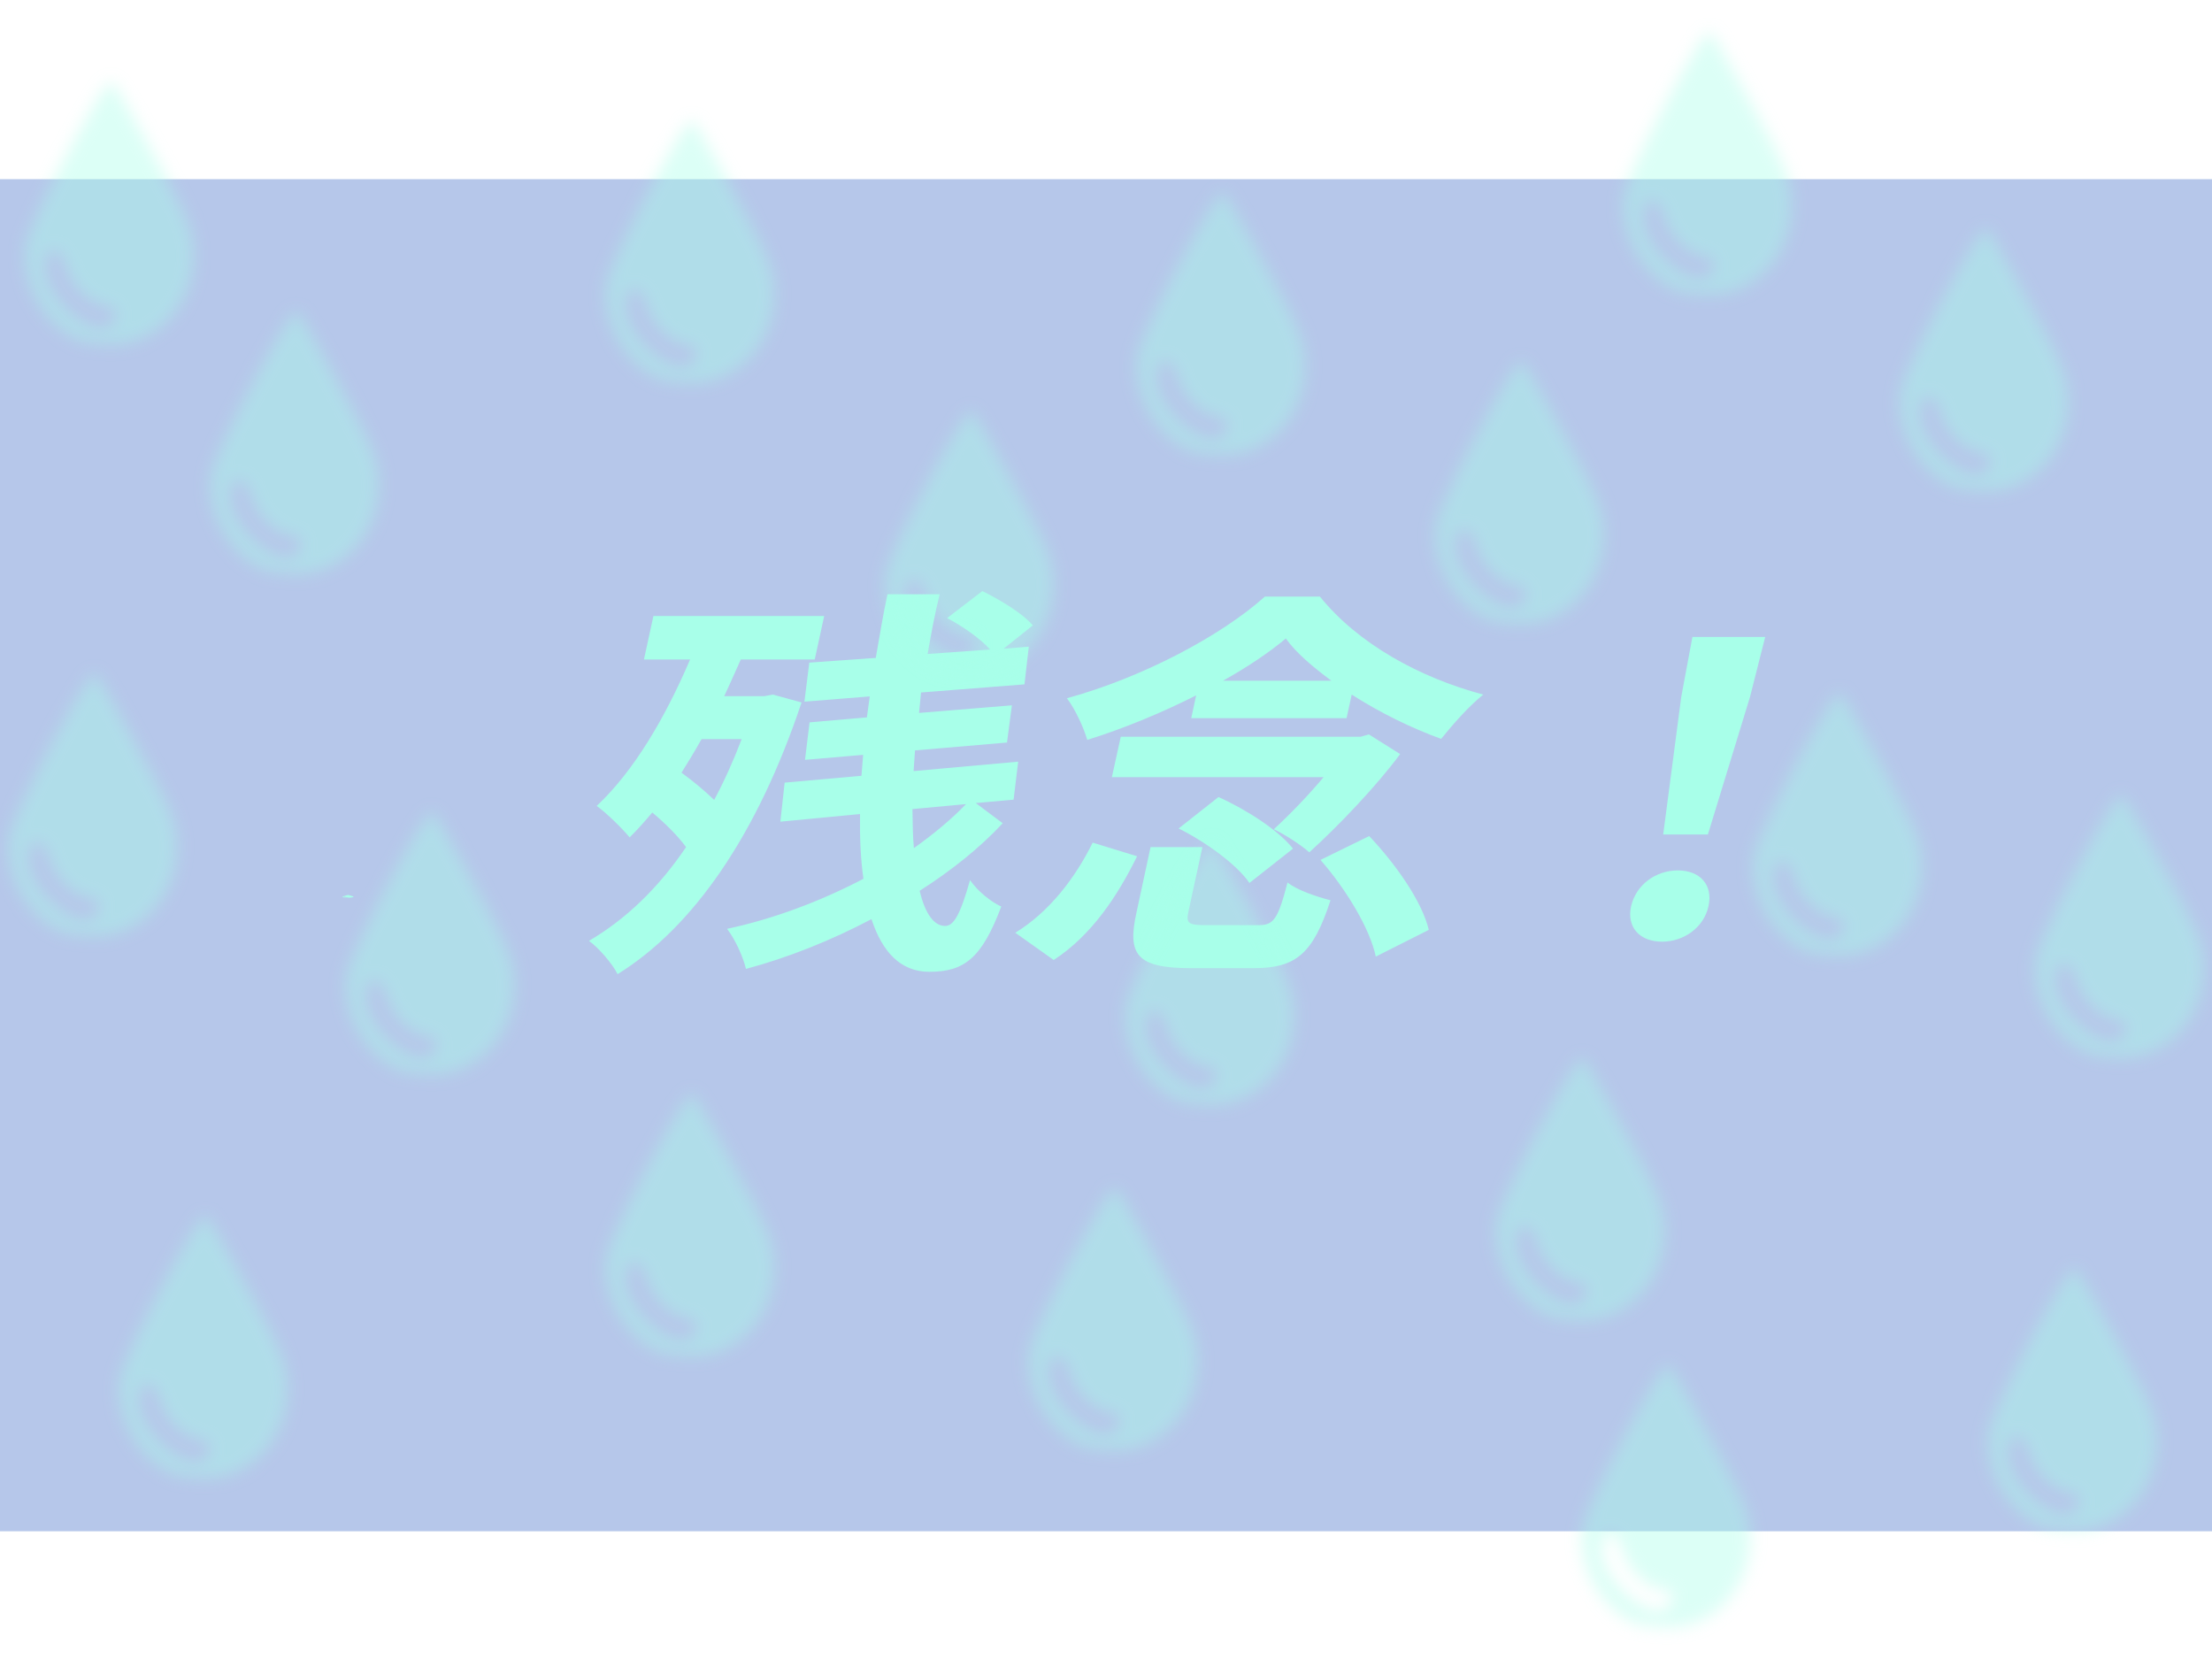
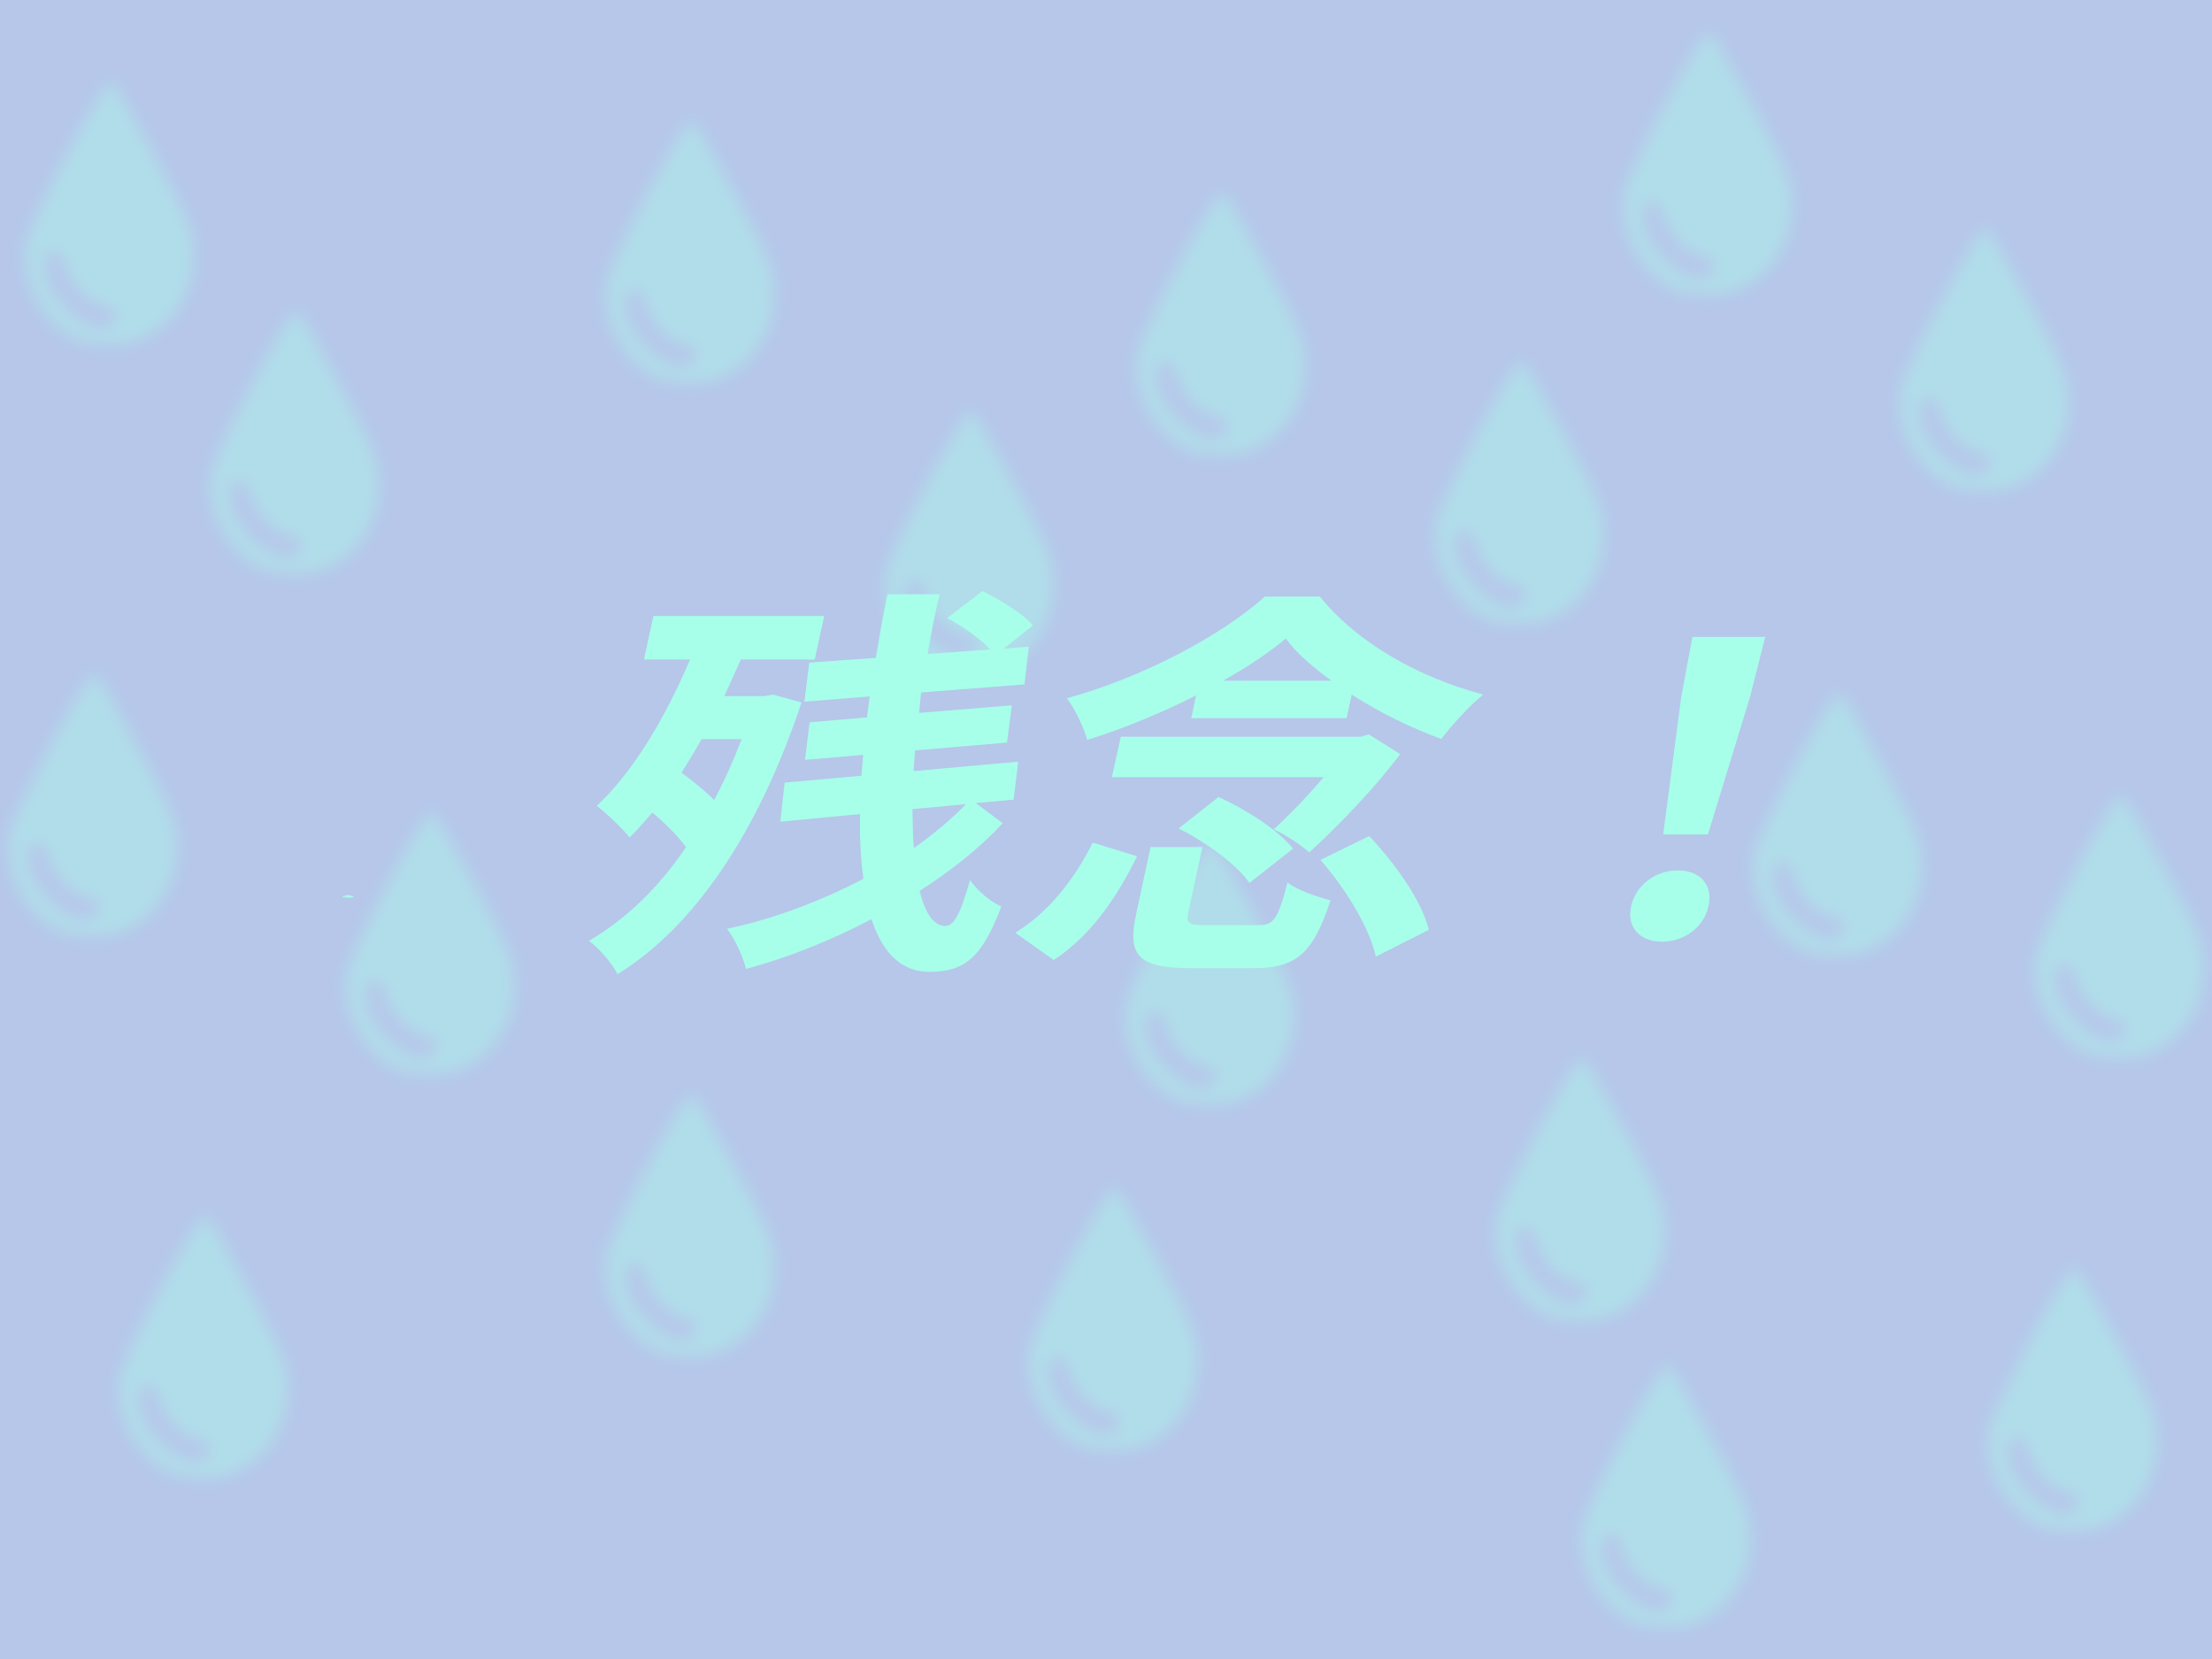
<svg xmlns="http://www.w3.org/2000/svg" width="800" height="600">
-   <g id="Layer_1">
-     <rect stroke="#000" transform="translate(801.6 553.8) scale(1.00375 1.00825) translate(-801.6 -553.8)" style="vector-effect: non-scaling-stroke;" id="svg_24" height="485" width="800" y="68.8" x="1.6" stroke-width="0" fill="#B6C7EA" />
-     <g>
-       <g id="svg_2">
-         <text font-style="italic" font-weight="bold" transform="matrix(6.63244 0 0 6.0648 -661.965 -1786.14)" stroke="#000" xml:space="preserve" text-anchor="start" font-family="'Alegreya'" font-size="24" id="svg_23" y="350.445" x="130.485" stroke-width="0" fill="#A8FFE9">残念！</text>
-         <path id="svg_22" d="m125.151,324.645c-0.831,-0.053 -1.427,-0.221 -1.291,-0.364c0.085,-0.09 1.886,-0.639 2.044,-0.622c0.051,0.005 0.508,0.133 1.015,0.284c0.812,0.242 0.922,0.287 0.922,0.379c0,0.187 -0.883,0.34 -1.943,0.337c-0.309,-0.001 -0.645,-0.007 -0.746,-0.013l0,0l-0,0zm0.833,-0.094c0.028,-0.024 -0.037,-0.036 -0.196,-0.036c-0.363,0 -0.867,-0.078 -0.979,-0.151c-0.12,-0.078 -0.438,-0.088 -0.485,-0.014c-0.091,0.142 1.508,0.335 1.66,0.201l0,0l0,-0z" stroke-width="0" stroke="#000" fill="#A8FFE9" />
-         <path opacity="0.4" filter="url(#svg_1)" id="svg_21" d="m560.988,476.233c-12.675,-5.02 -21.759,-20.972 -19.695,-34.581c1.302,-8.582 28.768,-60.68 31.167,-59.117c0.783,0.51 7.75,12.656 15.482,26.992c12.386,22.964 14.058,27.246 14.058,35.996c0,17.737 -13.467,32.266 -29.637,31.973c-4.719,-0.085 -9.838,-0.654 -11.376,-1.263l0,0zm12.699,-8.921c0.42,-2.296 -0.56,-3.416 -2.99,-3.416c-5.536,0 -13.215,-7.391 -14.931,-14.37c-1.83,-7.445 -6.683,-8.33 -7.4,-1.35c-1.381,13.448 22.994,31.87 25.32,19.136l0,0z" stroke-width="0" stroke="#000" fill="#A8FFE9" />
-         <path opacity="0.4" filter="url(#svg_1)" id="svg_20" d="m238.988,489.233c-12.675,-5.02 -21.759,-20.972 -19.695,-34.581c1.302,-8.582 28.768,-60.68 31.167,-59.117c0.783,0.51 7.75,12.656 15.482,26.992c12.386,22.964 14.058,27.246 14.058,35.996c0,17.737 -13.467,32.266 -29.637,31.973c-4.719,-0.085 -9.838,-0.654 -11.376,-1.263l0,0zm12.699,-8.921c0.42,-2.296 -0.56,-3.416 -2.99,-3.416c-5.536,0 -13.215,-7.391 -14.931,-14.37c-1.83,-7.445 -6.683,-8.33 -7.4,-1.35c-1.381,13.448 22.994,31.87 25.32,19.136l0,0z" stroke-width="0" stroke="#000" fill="#A8FFE9" />
-         <path opacity="0.4" filter="url(#svg_1)" id="svg_19" d="m706.988,176.233c-12.675,-5.02 -21.759,-20.972 -19.695,-34.581c1.302,-8.582 28.768,-60.68 31.167,-59.117c0.783,0.51 7.75,12.656 15.482,26.992c12.386,22.964 14.058,27.246 14.058,35.996c0,17.737 -13.467,32.266 -29.637,31.973c-4.719,-0.085 -9.838,-0.654 -11.376,-1.263l0,0zm12.699,-8.921c0.42,-2.296 -0.56,-3.416 -2.99,-3.416c-5.536,0 -13.215,-7.391 -14.931,-14.37c-1.83,-7.445 -6.683,-8.33 -7.4,-1.35c-1.381,13.448 22.994,31.87 25.32,19.136l0,0z" stroke-width="0" stroke="#000" fill="#A8FFE9" />
-         <path opacity="0.4" filter="url(#svg_1)" id="svg_18" d="m95.988,206.233c-12.675,-5.02 -21.759,-20.972 -19.695,-34.581c1.302,-8.582 28.768,-60.68 31.167,-59.117c0.783,0.51 7.75,12.656 15.482,26.992c12.386,22.964 14.058,27.246 14.058,35.996c0,17.737 -13.467,32.266 -29.637,31.973c-4.719,-0.085 -9.838,-0.654 -11.376,-1.263l0,0zm12.699,-8.921c0.42,-2.296 -0.56,-3.416 -2.99,-3.416c-5.536,0 -13.215,-7.391 -14.931,-14.37c-1.83,-7.445 -6.683,-8.33 -7.4,-1.35c-1.381,13.448 22.994,31.87 25.32,19.136l0,0z" stroke-width="0" stroke="#000" fill="#A8FFE9" />
-         <path opacity="0.4" filter="url(#svg_1)" id="svg_17" d="m144.988,387.233c-12.675,-5.02 -21.759,-20.972 -19.695,-34.581c1.302,-8.582 28.768,-60.68 31.167,-59.117c0.783,0.51 7.75,12.656 15.482,26.992c12.386,22.964 14.058,27.246 14.058,35.996c0,17.737 -13.467,32.266 -29.637,31.973c-4.719,-0.085 -9.838,-0.654 -11.376,-1.263l0,0zm12.699,-8.921c0.42,-2.296 -0.56,-3.416 -2.99,-3.416c-5.536,0 -13.215,-7.391 -14.931,-14.37c-1.83,-7.445 -6.683,-8.33 -7.4,-1.35c-1.381,13.448 22.994,31.87 25.32,19.136l0,0z" stroke-width="0" stroke="#000" fill="#A8FFE9" />
-         <path opacity="0.4" filter="url(#svg_1)" id="svg_16" d="m755.988,381.233c-12.675,-5.02 -21.759,-20.972 -19.695,-34.581c1.302,-8.582 28.768,-60.68 31.167,-59.117c0.783,0.51 7.75,12.656 15.482,26.992c12.386,22.964 14.058,27.246 14.058,35.996c0,17.737 -13.467,32.266 -29.637,31.973c-4.719,-0.085 -9.838,-0.654 -11.376,-1.263l0,0zm12.699,-8.921c0.42,-2.296 -0.56,-3.416 -2.99,-3.416c-5.536,0 -13.215,-7.391 -14.931,-14.37c-1.83,-7.445 -6.683,-8.33 -7.4,-1.35c-1.381,13.448 22.994,31.87 25.32,19.136l0,0z" stroke-width="0" stroke="#000" fill="#A8FFE9" />
-         <path opacity="0.4" filter="url(#svg_1)" id="svg_15" d="m738.988,552.233c-12.675,-5.02 -21.759,-20.972 -19.695,-34.581c1.302,-8.582 28.768,-60.68 31.167,-59.117c0.783,0.51 7.75,12.656 15.482,26.992c12.386,22.964 14.058,27.246 14.058,35.996c0,17.737 -13.467,32.266 -29.637,31.973c-4.719,-0.085 -9.838,-0.654 -11.376,-1.263l0,0zm12.699,-8.921c0.42,-2.296 -0.56,-3.416 -2.99,-3.416c-5.536,0 -13.215,-7.391 -14.931,-14.37c-1.83,-7.445 -6.683,-8.33 -7.4,-1.35c-1.381,13.448 22.994,31.87 25.32,19.136l0,0z" stroke-width="0" stroke="#000" fill="#A8FFE9" />
-         <path opacity="0.4" filter="url(#svg_1)" id="svg_14" d="m391.988,523.233c-12.675,-5.02 -21.759,-20.972 -19.695,-34.581c1.302,-8.582 28.768,-60.68 31.167,-59.117c0.783,0.51 7.75,12.656 15.482,26.992c12.386,22.964 14.058,27.246 14.058,35.996c0,17.737 -13.467,32.266 -29.637,31.973c-4.719,-0.085 -9.838,-0.654 -11.376,-1.263l0,0zm12.699,-8.921c0.42,-2.296 -0.56,-3.416 -2.99,-3.416c-5.536,0 -13.215,-7.391 -14.931,-14.37c-1.83,-7.445 -6.683,-8.33 -7.4,-1.35c-1.381,13.448 22.994,31.87 25.32,19.136l0,0z" stroke-width="0" stroke="#000" fill="#A8FFE9" />
-         <path opacity="0.4" filter="url(#svg_1)" id="svg_13" d="m62.988,533.233c-12.675,-5.02 -21.759,-20.972 -19.695,-34.581c1.302,-8.582 28.768,-60.68 31.167,-59.117c0.783,0.51 7.75,12.656 15.482,26.992c12.386,22.964 14.058,27.246 14.058,35.996c0,17.737 -13.467,32.266 -29.637,31.973c-4.719,-0.085 -9.838,-0.654 -11.376,-1.263l0,0zm12.699,-8.921c0.42,-2.296 -0.56,-3.416 -2.99,-3.416c-5.536,0 -13.215,-7.391 -14.931,-14.37c-1.83,-7.445 -6.683,-8.33 -7.4,-1.35c-1.381,13.448 22.994,31.87 25.32,19.136l0,0z" stroke-width="0" stroke="#000" fill="#A8FFE9" />
-         <path opacity="0.4" filter="url(#svg_1)" id="svg_12" d="m238.988,137.233c-12.675,-5.02 -21.759,-20.972 -19.695,-34.581c1.302,-8.582 28.768,-60.68 31.167,-59.117c0.783,0.51 7.75,12.656 15.482,26.992c12.386,22.964 14.058,27.246 14.058,35.996c0,17.737 -13.467,32.266 -29.637,31.973c-4.719,-0.085 -9.838,-0.654 -11.376,-1.263l0,0zm12.699,-8.921c0.42,-2.296 -0.56,-3.416 -2.99,-3.416c-5.536,0 -13.215,-7.391 -14.931,-14.37c-1.83,-7.445 -6.683,-8.33 -7.4,-1.35c-1.381,13.448 22.994,31.87 25.32,19.136l0,0z" stroke-width="0" stroke="#000" fill="#A8FFE9" />
-         <path opacity="0.4" filter="url(#svg_1)" id="svg_11" d="m538.988,224.233c-12.675,-5.02 -21.759,-20.972 -19.695,-34.581c1.302,-8.582 28.768,-60.68 31.167,-59.117c0.783,0.51 7.75,12.656 15.482,26.992c12.386,22.964 14.058,27.246 14.058,35.996c0,17.737 -13.467,32.266 -29.637,31.973c-4.719,-0.085 -9.838,-0.654 -11.376,-1.263l0,0zm12.699,-8.921c0.42,-2.296 -0.56,-3.416 -2.99,-3.416c-5.536,0 -13.215,-7.391 -14.931,-14.37c-1.83,-7.445 -6.683,-8.33 -7.4,-1.35c-1.381,13.448 22.994,31.87 25.32,19.136l0,0z" stroke-width="0" stroke="#000" fill="#A8FFE9" />
-         <path opacity="0.4" filter="url(#svg_1)" id="svg_10" d="m22.988,337.233c-12.675,-5.02 -21.759,-20.972 -19.695,-34.581c1.302,-8.582 28.768,-60.68 31.167,-59.117c0.783,0.51 7.75,12.656 15.482,26.992c12.386,22.964 14.058,27.246 14.058,35.996c0,17.737 -13.467,32.266 -29.637,31.973c-4.719,-0.085 -9.838,-0.654 -11.376,-1.263l0,0zm12.699,-8.921c0.42,-2.296 -0.56,-3.416 -2.99,-3.416c-5.536,0 -13.215,-7.391 -14.931,-14.37c-1.83,-7.445 -6.683,-8.33 -7.4,-1.35c-1.381,13.448 22.994,31.87 25.32,19.136l0,0z" stroke-width="0" stroke="#000" fill="#A8FFE9" />
-         <path opacity="0.4" filter="url(#svg_1)" id="svg_9" d="m653.988,344.233c-12.675,-5.02 -21.759,-20.972 -19.695,-34.581c1.302,-8.582 28.768,-60.68 31.167,-59.117c0.783,0.51 7.75,12.656 15.482,26.992c12.386,22.964 14.058,27.246 14.058,35.996c0,17.737 -13.467,32.266 -29.637,31.973c-4.719,-0.085 -9.838,-0.654 -11.376,-1.263l0,0zm12.699,-8.921c0.42,-2.296 -0.56,-3.416 -2.99,-3.416c-5.536,0 -13.215,-7.391 -14.931,-14.37c-1.83,-7.445 -6.683,-8.33 -7.4,-1.35c-1.381,13.448 22.994,31.87 25.32,19.136l0,0z" stroke-width="0" stroke="#000" fill="#A8FFE9" />
-         <path opacity="0.4" filter="url(#svg_1)" id="svg_8" d="m339.988,242.233c-12.675,-5.02 -21.759,-20.972 -19.695,-34.581c1.302,-8.582 28.768,-60.68 31.167,-59.117c0.783,0.51 7.75,12.656 15.482,26.992c12.386,22.964 14.058,27.246 14.058,35.996c0,17.737 -13.467,32.266 -29.637,31.973c-4.719,-0.085 -9.838,-0.654 -11.376,-1.263l0,0zm12.699,-8.921c0.42,-2.296 -0.56,-3.416 -2.99,-3.416c-5.536,0 -13.215,-7.391 -14.931,-14.37c-1.83,-7.445 -6.683,-8.33 -7.4,-1.35c-1.381,13.448 22.994,31.87 25.32,19.136l0,0z" stroke-width="0" stroke="#000" fill="#A8FFE9" />
-         <path opacity="0.4" filter="url(#svg_1)" id="svg_7" d="m426.988,398.233c-12.675,-5.02 -21.759,-20.972 -19.695,-34.581c1.302,-8.582 28.768,-60.68 31.167,-59.117c0.783,0.51 7.75,12.656 15.482,26.992c12.386,22.964 14.058,27.246 14.058,35.996c0,17.737 -13.467,32.266 -29.637,31.973c-4.719,-0.085 -9.838,-0.654 -11.376,-1.263l0,0zm12.699,-8.921c0.42,-2.296 -0.56,-3.416 -2.99,-3.416c-5.536,0 -13.215,-7.391 -14.931,-14.37c-1.83,-7.445 -6.683,-8.33 -7.4,-1.35c-1.381,13.448 22.994,31.87 25.32,19.136l0,0z" stroke-width="0" stroke="#000" fill="#A8FFE9" />
-         <path opacity="0.4" filter="url(#svg_1)" id="svg_6" d="m28.988,123.233c-12.675,-5.02 -21.759,-20.972 -19.695,-34.581c1.302,-8.582 28.768,-60.68 31.167,-59.117c0.783,0.51 7.75,12.656 15.482,26.992c12.386,22.964 14.058,27.246 14.058,35.996c0,17.737 -13.467,32.266 -29.637,31.973c-4.719,-0.085 -9.838,-0.654 -11.376,-1.263l0,0zm12.699,-8.921c0.42,-2.296 -0.56,-3.416 -2.99,-3.416c-5.536,0 -13.215,-7.391 -14.931,-14.37c-1.83,-7.445 -6.683,-8.33 -7.4,-1.35c-1.381,13.448 22.994,31.87 25.32,19.136l0,0z" stroke-width="0" stroke="#000" fill="#A8FFE9" />
-         <path opacity="0.4" filter="url(#svg_1)" id="svg_5" d="m430.988,163.233c-12.675,-5.02 -21.759,-20.972 -19.695,-34.581c1.302,-8.582 28.768,-60.68 31.167,-59.117c0.783,0.51 7.75,12.656 15.482,26.992c12.386,22.964 14.058,27.246 14.058,35.996c0,17.737 -13.467,32.266 -29.637,31.973c-4.719,-0.085 -9.838,-0.654 -11.376,-1.263l0,0zm12.699,-8.921c0.42,-2.296 -0.56,-3.416 -2.99,-3.416c-5.536,0 -13.215,-7.391 -14.931,-14.37c-1.83,-7.445 -6.683,-8.33 -7.4,-1.35c-1.381,13.448 22.994,31.87 25.32,19.136l0,0z" stroke-width="0" stroke="#000" fill="#A8FFE9" />
-         <path opacity="0.4" filter="url(#svg_1)" id="svg_4" d="m591.988,587.233c-12.675,-5.02 -21.759,-20.972 -19.695,-34.581c1.302,-8.582 28.768,-60.68 31.167,-59.117c0.783,0.51 7.75,12.656 15.482,26.992c12.386,22.964 14.058,27.246 14.058,35.996c0,17.737 -13.467,32.266 -29.637,31.973c-4.719,-0.085 -9.838,-0.654 -11.376,-1.263l0,0zm12.699,-8.921c0.42,-2.296 -0.56,-3.416 -2.99,-3.416c-5.536,0 -13.215,-7.391 -14.931,-14.37c-1.83,-7.445 -6.683,-8.33 -7.4,-1.35c-1.381,13.448 22.994,31.87 25.32,19.136l0,0z" stroke-width="0" stroke="#000" fill="#A8FFE9" />
-         <path opacity="0.4" filter="url(#svg_1)" id="svg_3" d="m606.988,105.233c-12.675,-5.02 -21.759,-20.972 -19.695,-34.581c1.302,-8.582 28.768,-60.68 31.167,-59.117c0.783,0.51 7.75,12.656 15.482,26.992c12.386,22.964 14.058,27.246 14.058,35.996c0,17.737 -13.467,32.266 -29.637,31.973c-4.719,-0.085 -9.838,-0.654 -11.376,-1.263l0,0zm12.699,-8.921c0.42,-2.296 -0.56,-3.416 -2.99,-3.416c-5.536,0 -13.215,-7.391 -14.931,-14.37c-1.83,-7.445 -6.683,-8.33 -7.4,-1.35c-1.381,13.448 22.994,31.87 25.32,19.136l0,0z" stroke-width="0" stroke="#000" fill="#A8FFE9" />
-       </g>
-       <defs transform="translate(14.5435 0) translate(0 -15.936)">
-         <filter id="svg_1">
-           <feGaussianBlur stdDeviation="2.9" in="SourceGraphic" />
-         </filter>
-       </defs>
-     </g>
-   </g>
+   <rect stroke="#000" style="vector-effect: non-scaling-stroke;" id="svg_24" height="600" width="800" y="0" x="0" stroke-width="0" fill="#B6C7EA" />
+   <text font-style="italic" font-weight="bold" transform="matrix(6.63244 0 0 6.0648 -661.965 -1786.14)" stroke="#000" xml:space="preserve" text-anchor="start" font-family="'Alegreya'" font-size="24" id="svg_23" y="350.445" x="130.485" stroke-width="0" fill="#A8FFE9">残念！</text>
+   <path id="svg_22" d="m125.151,324.645c-0.831,-0.053 -1.427,-0.221 -1.291,-0.364c0.085,-0.09 1.886,-0.639 2.044,-0.622c0.051,0.005 0.508,0.133 1.015,0.284c0.812,0.242 0.922,0.287 0.922,0.379c0,0.187 -0.883,0.34 -1.943,0.337c-0.309,-0.001 -0.645,-0.007 -0.746,-0.013l0,0l-0,0zm0.833,-0.094c0.028,-0.024 -0.037,-0.036 -0.196,-0.036c-0.363,0 -0.867,-0.078 -0.979,-0.151c-0.12,-0.078 -0.438,-0.088 -0.485,-0.014c-0.091,0.142 1.508,0.335 1.66,0.201l0,0l0,-0z" stroke-width="0" stroke="#000" fill="#A8FFE9" />
+   <path opacity="0.4" filter="url(#svg_1)" id="svg_21" d="m560.988,476.233c-12.675,-5.02 -21.759,-20.972 -19.695,-34.581c1.302,-8.582 28.768,-60.68 31.167,-59.117c0.783,0.51 7.75,12.656 15.482,26.992c12.386,22.964 14.058,27.246 14.058,35.996c0,17.737 -13.467,32.266 -29.637,31.973c-4.719,-0.085 -9.838,-0.654 -11.376,-1.263l0,0zm12.699,-8.921c0.42,-2.296 -0.56,-3.416 -2.99,-3.416c-5.536,0 -13.215,-7.391 -14.931,-14.37c-1.83,-7.445 -6.683,-8.33 -7.4,-1.35c-1.381,13.448 22.994,31.87 25.32,19.136l0,0z" stroke-width="0" stroke="#000" fill="#A8FFE9" />
+   <path opacity="0.4" filter="url(#svg_1)" id="svg_20" d="m238.988,489.233c-12.675,-5.02 -21.759,-20.972 -19.695,-34.581c1.302,-8.582 28.768,-60.68 31.167,-59.117c0.783,0.51 7.75,12.656 15.482,26.992c12.386,22.964 14.058,27.246 14.058,35.996c0,17.737 -13.467,32.266 -29.637,31.973c-4.719,-0.085 -9.838,-0.654 -11.376,-1.263l0,0zm12.699,-8.921c0.42,-2.296 -0.56,-3.416 -2.99,-3.416c-5.536,0 -13.215,-7.391 -14.931,-14.37c-1.83,-7.445 -6.683,-8.33 -7.4,-1.35c-1.381,13.448 22.994,31.87 25.32,19.136l0,0z" stroke-width="0" stroke="#000" fill="#A8FFE9" />
+   <path opacity="0.4" filter="url(#svg_1)" id="svg_19" d="m706.988,176.233c-12.675,-5.02 -21.759,-20.972 -19.695,-34.581c1.302,-8.582 28.768,-60.68 31.167,-59.117c0.783,0.51 7.75,12.656 15.482,26.992c12.386,22.964 14.058,27.246 14.058,35.996c0,17.737 -13.467,32.266 -29.637,31.973c-4.719,-0.085 -9.838,-0.654 -11.376,-1.263l0,0zm12.699,-8.921c0.42,-2.296 -0.56,-3.416 -2.99,-3.416c-5.536,0 -13.215,-7.391 -14.931,-14.37c-1.83,-7.445 -6.683,-8.33 -7.4,-1.35c-1.381,13.448 22.994,31.87 25.32,19.136l0,0z" stroke-width="0" stroke="#000" fill="#A8FFE9" />
+   <path opacity="0.4" filter="url(#svg_1)" id="svg_18" d="m95.988,206.233c-12.675,-5.02 -21.759,-20.972 -19.695,-34.581c1.302,-8.582 28.768,-60.68 31.167,-59.117c0.783,0.51 7.75,12.656 15.482,26.992c12.386,22.964 14.058,27.246 14.058,35.996c0,17.737 -13.467,32.266 -29.637,31.973c-4.719,-0.085 -9.838,-0.654 -11.376,-1.263l0,0zm12.699,-8.921c0.42,-2.296 -0.56,-3.416 -2.99,-3.416c-5.536,0 -13.215,-7.391 -14.931,-14.37c-1.83,-7.445 -6.683,-8.33 -7.4,-1.35c-1.381,13.448 22.994,31.87 25.32,19.136l0,0z" stroke-width="0" stroke="#000" fill="#A8FFE9" />
+   <path opacity="0.4" filter="url(#svg_1)" id="svg_17" d="m144.988,387.233c-12.675,-5.02 -21.759,-20.972 -19.695,-34.581c1.302,-8.582 28.768,-60.68 31.167,-59.117c0.783,0.51 7.75,12.656 15.482,26.992c12.386,22.964 14.058,27.246 14.058,35.996c0,17.737 -13.467,32.266 -29.637,31.973c-4.719,-0.085 -9.838,-0.654 -11.376,-1.263l0,0zm12.699,-8.921c0.42,-2.296 -0.56,-3.416 -2.99,-3.416c-5.536,0 -13.215,-7.391 -14.931,-14.37c-1.83,-7.445 -6.683,-8.33 -7.4,-1.35c-1.381,13.448 22.994,31.87 25.32,19.136l0,0z" stroke-width="0" stroke="#000" fill="#A8FFE9" />
+   <path opacity="0.4" filter="url(#svg_1)" id="svg_16" d="m755.988,381.233c-12.675,-5.02 -21.759,-20.972 -19.695,-34.581c1.302,-8.582 28.768,-60.68 31.167,-59.117c0.783,0.51 7.75,12.656 15.482,26.992c12.386,22.964 14.058,27.246 14.058,35.996c0,17.737 -13.467,32.266 -29.637,31.973c-4.719,-0.085 -9.838,-0.654 -11.376,-1.263l0,0zm12.699,-8.921c0.42,-2.296 -0.56,-3.416 -2.99,-3.416c-5.536,0 -13.215,-7.391 -14.931,-14.37c-1.83,-7.445 -6.683,-8.33 -7.4,-1.35c-1.381,13.448 22.994,31.87 25.32,19.136l0,0z" stroke-width="0" stroke="#000" fill="#A8FFE9" />
+   <path opacity="0.4" filter="url(#svg_1)" id="svg_15" d="m738.988,552.233c-12.675,-5.02 -21.759,-20.972 -19.695,-34.581c1.302,-8.582 28.768,-60.68 31.167,-59.117c0.783,0.51 7.75,12.656 15.482,26.992c12.386,22.964 14.058,27.246 14.058,35.996c0,17.737 -13.467,32.266 -29.637,31.973c-4.719,-0.085 -9.838,-0.654 -11.376,-1.263l0,0zm12.699,-8.921c0.42,-2.296 -0.56,-3.416 -2.99,-3.416c-5.536,0 -13.215,-7.391 -14.931,-14.37c-1.83,-7.445 -6.683,-8.33 -7.4,-1.35c-1.381,13.448 22.994,31.87 25.32,19.136l0,0z" stroke-width="0" stroke="#000" fill="#A8FFE9" />
+   <path opacity="0.4" filter="url(#svg_1)" id="svg_14" d="m391.988,523.233c-12.675,-5.02 -21.759,-20.972 -19.695,-34.581c1.302,-8.582 28.768,-60.68 31.167,-59.117c0.783,0.51 7.75,12.656 15.482,26.992c12.386,22.964 14.058,27.246 14.058,35.996c0,17.737 -13.467,32.266 -29.637,31.973c-4.719,-0.085 -9.838,-0.654 -11.376,-1.263l0,0zm12.699,-8.921c0.42,-2.296 -0.56,-3.416 -2.99,-3.416c-5.536,0 -13.215,-7.391 -14.931,-14.37c-1.83,-7.445 -6.683,-8.33 -7.4,-1.35c-1.381,13.448 22.994,31.87 25.32,19.136l0,0z" stroke-width="0" stroke="#000" fill="#A8FFE9" />
+   <path opacity="0.4" filter="url(#svg_1)" id="svg_13" d="m62.988,533.233c-12.675,-5.02 -21.759,-20.972 -19.695,-34.581c1.302,-8.582 28.768,-60.68 31.167,-59.117c0.783,0.51 7.75,12.656 15.482,26.992c12.386,22.964 14.058,27.246 14.058,35.996c0,17.737 -13.467,32.266 -29.637,31.973c-4.719,-0.085 -9.838,-0.654 -11.376,-1.263l0,0zm12.699,-8.921c0.42,-2.296 -0.56,-3.416 -2.99,-3.416c-5.536,0 -13.215,-7.391 -14.931,-14.37c-1.83,-7.445 -6.683,-8.33 -7.4,-1.35c-1.381,13.448 22.994,31.87 25.32,19.136l0,0z" stroke-width="0" stroke="#000" fill="#A8FFE9" />
+   <path opacity="0.4" filter="url(#svg_1)" id="svg_12" d="m238.988,137.233c-12.675,-5.02 -21.759,-20.972 -19.695,-34.581c1.302,-8.582 28.768,-60.68 31.167,-59.117c0.783,0.51 7.75,12.656 15.482,26.992c12.386,22.964 14.058,27.246 14.058,35.996c0,17.737 -13.467,32.266 -29.637,31.973c-4.719,-0.085 -9.838,-0.654 -11.376,-1.263l0,0zm12.699,-8.921c0.42,-2.296 -0.56,-3.416 -2.99,-3.416c-5.536,0 -13.215,-7.391 -14.931,-14.37c-1.83,-7.445 -6.683,-8.33 -7.4,-1.35c-1.381,13.448 22.994,31.87 25.32,19.136l0,0z" stroke-width="0" stroke="#000" fill="#A8FFE9" />
+   <path opacity="0.4" filter="url(#svg_1)" id="svg_11" d="m538.988,224.233c-12.675,-5.02 -21.759,-20.972 -19.695,-34.581c1.302,-8.582 28.768,-60.68 31.167,-59.117c0.783,0.51 7.75,12.656 15.482,26.992c12.386,22.964 14.058,27.246 14.058,35.996c0,17.737 -13.467,32.266 -29.637,31.973c-4.719,-0.085 -9.838,-0.654 -11.376,-1.263l0,0zm12.699,-8.921c0.42,-2.296 -0.56,-3.416 -2.99,-3.416c-5.536,0 -13.215,-7.391 -14.931,-14.37c-1.83,-7.445 -6.683,-8.33 -7.4,-1.35c-1.381,13.448 22.994,31.87 25.32,19.136l0,0z" stroke-width="0" stroke="#000" fill="#A8FFE9" />
+   <path opacity="0.4" filter="url(#svg_1)" id="svg_10" d="m22.988,337.233c-12.675,-5.02 -21.759,-20.972 -19.695,-34.581c1.302,-8.582 28.768,-60.68 31.167,-59.117c0.783,0.51 7.75,12.656 15.482,26.992c12.386,22.964 14.058,27.246 14.058,35.996c0,17.737 -13.467,32.266 -29.637,31.973c-4.719,-0.085 -9.838,-0.654 -11.376,-1.263l0,0zm12.699,-8.921c0.42,-2.296 -0.56,-3.416 -2.99,-3.416c-5.536,0 -13.215,-7.391 -14.931,-14.37c-1.83,-7.445 -6.683,-8.33 -7.4,-1.35c-1.381,13.448 22.994,31.87 25.32,19.136l0,0z" stroke-width="0" stroke="#000" fill="#A8FFE9" />
+   <path opacity="0.4" filter="url(#svg_1)" id="svg_9" d="m653.988,344.233c-12.675,-5.02 -21.759,-20.972 -19.695,-34.581c1.302,-8.582 28.768,-60.68 31.167,-59.117c0.783,0.51 7.75,12.656 15.482,26.992c12.386,22.964 14.058,27.246 14.058,35.996c0,17.737 -13.467,32.266 -29.637,31.973c-4.719,-0.085 -9.838,-0.654 -11.376,-1.263l0,0zm12.699,-8.921c0.42,-2.296 -0.56,-3.416 -2.99,-3.416c-5.536,0 -13.215,-7.391 -14.931,-14.37c-1.83,-7.445 -6.683,-8.33 -7.4,-1.35c-1.381,13.448 22.994,31.87 25.32,19.136l0,0z" stroke-width="0" stroke="#000" fill="#A8FFE9" />
+   <path opacity="0.4" filter="url(#svg_1)" id="svg_8" d="m339.988,242.233c-12.675,-5.02 -21.759,-20.972 -19.695,-34.581c1.302,-8.582 28.768,-60.68 31.167,-59.117c0.783,0.51 7.75,12.656 15.482,26.992c12.386,22.964 14.058,27.246 14.058,35.996c0,17.737 -13.467,32.266 -29.637,31.973c-4.719,-0.085 -9.838,-0.654 -11.376,-1.263l0,0zm12.699,-8.921c0.42,-2.296 -0.56,-3.416 -2.99,-3.416c-5.536,0 -13.215,-7.391 -14.931,-14.37c-1.83,-7.445 -6.683,-8.33 -7.4,-1.35c-1.381,13.448 22.994,31.87 25.32,19.136l0,0z" stroke-width="0" stroke="#000" fill="#A8FFE9" />
+   <path opacity="0.4" filter="url(#svg_1)" id="svg_7" d="m426.988,398.233c-12.675,-5.02 -21.759,-20.972 -19.695,-34.581c1.302,-8.582 28.768,-60.68 31.167,-59.117c0.783,0.51 7.75,12.656 15.482,26.992c12.386,22.964 14.058,27.246 14.058,35.996c0,17.737 -13.467,32.266 -29.637,31.973c-4.719,-0.085 -9.838,-0.654 -11.376,-1.263l0,0zm12.699,-8.921c0.42,-2.296 -0.56,-3.416 -2.99,-3.416c-5.536,0 -13.215,-7.391 -14.931,-14.37c-1.83,-7.445 -6.683,-8.33 -7.4,-1.35c-1.381,13.448 22.994,31.87 25.32,19.136l0,0z" stroke-width="0" stroke="#000" fill="#A8FFE9" />
+   <path opacity="0.4" filter="url(#svg_1)" id="svg_6" d="m28.988,123.233c-12.675,-5.02 -21.759,-20.972 -19.695,-34.581c1.302,-8.582 28.768,-60.68 31.167,-59.117c0.783,0.51 7.75,12.656 15.482,26.992c12.386,22.964 14.058,27.246 14.058,35.996c0,17.737 -13.467,32.266 -29.637,31.973c-4.719,-0.085 -9.838,-0.654 -11.376,-1.263l0,0zm12.699,-8.921c0.42,-2.296 -0.56,-3.416 -2.99,-3.416c-5.536,0 -13.215,-7.391 -14.931,-14.37c-1.83,-7.445 -6.683,-8.33 -7.4,-1.35c-1.381,13.448 22.994,31.87 25.32,19.136l0,0z" stroke-width="0" stroke="#000" fill="#A8FFE9" />
+   <path opacity="0.4" filter="url(#svg_1)" id="svg_5" d="m430.988,163.233c-12.675,-5.02 -21.759,-20.972 -19.695,-34.581c1.302,-8.582 28.768,-60.68 31.167,-59.117c0.783,0.51 7.75,12.656 15.482,26.992c12.386,22.964 14.058,27.246 14.058,35.996c0,17.737 -13.467,32.266 -29.637,31.973c-4.719,-0.085 -9.838,-0.654 -11.376,-1.263l0,0zm12.699,-8.921c0.42,-2.296 -0.56,-3.416 -2.99,-3.416c-5.536,0 -13.215,-7.391 -14.931,-14.37c-1.83,-7.445 -6.683,-8.33 -7.4,-1.35c-1.381,13.448 22.994,31.87 25.32,19.136l0,0z" stroke-width="0" stroke="#000" fill="#A8FFE9" />
+   <path opacity="0.4" filter="url(#svg_1)" id="svg_4" d="m591.988,587.233c-12.675,-5.02 -21.759,-20.972 -19.695,-34.581c1.302,-8.582 28.768,-60.68 31.167,-59.117c0.783,0.51 7.75,12.656 15.482,26.992c12.386,22.964 14.058,27.246 14.058,35.996c0,17.737 -13.467,32.266 -29.637,31.973c-4.719,-0.085 -9.838,-0.654 -11.376,-1.263l0,0zm12.699,-8.921c0.42,-2.296 -0.56,-3.416 -2.99,-3.416c-5.536,0 -13.215,-7.391 -14.931,-14.37c-1.83,-7.445 -6.683,-8.33 -7.4,-1.35c-1.381,13.448 22.994,31.87 25.32,19.136l0,0z" stroke-width="0" stroke="#000" fill="#A8FFE9" />
+   <path opacity="0.4" filter="url(#svg_1)" id="svg_3" d="m606.988,105.233c-12.675,-5.02 -21.759,-20.972 -19.695,-34.581c1.302,-8.582 28.768,-60.68 31.167,-59.117c0.783,0.51 7.75,12.656 15.482,26.992c12.386,22.964 14.058,27.246 14.058,35.996c0,17.737 -13.467,32.266 -29.637,31.973c-4.719,-0.085 -9.838,-0.654 -11.376,-1.263l0,0zm12.699,-8.921c0.42,-2.296 -0.56,-3.416 -2.99,-3.416c-5.536,0 -13.215,-7.391 -14.931,-14.37c-1.83,-7.445 -6.683,-8.33 -7.4,-1.35c-1.381,13.448 22.994,31.87 25.32,19.136l0,0z" stroke-width="0" stroke="#000" fill="#A8FFE9" />
+   <defs transform="translate(14.5435 0) translate(0 -15.936)">
+     <filter id="svg_1">
+       <feGaussianBlur stdDeviation="2.9" in="SourceGraphic" />
+     </filter>
+   </defs>
</svg>
